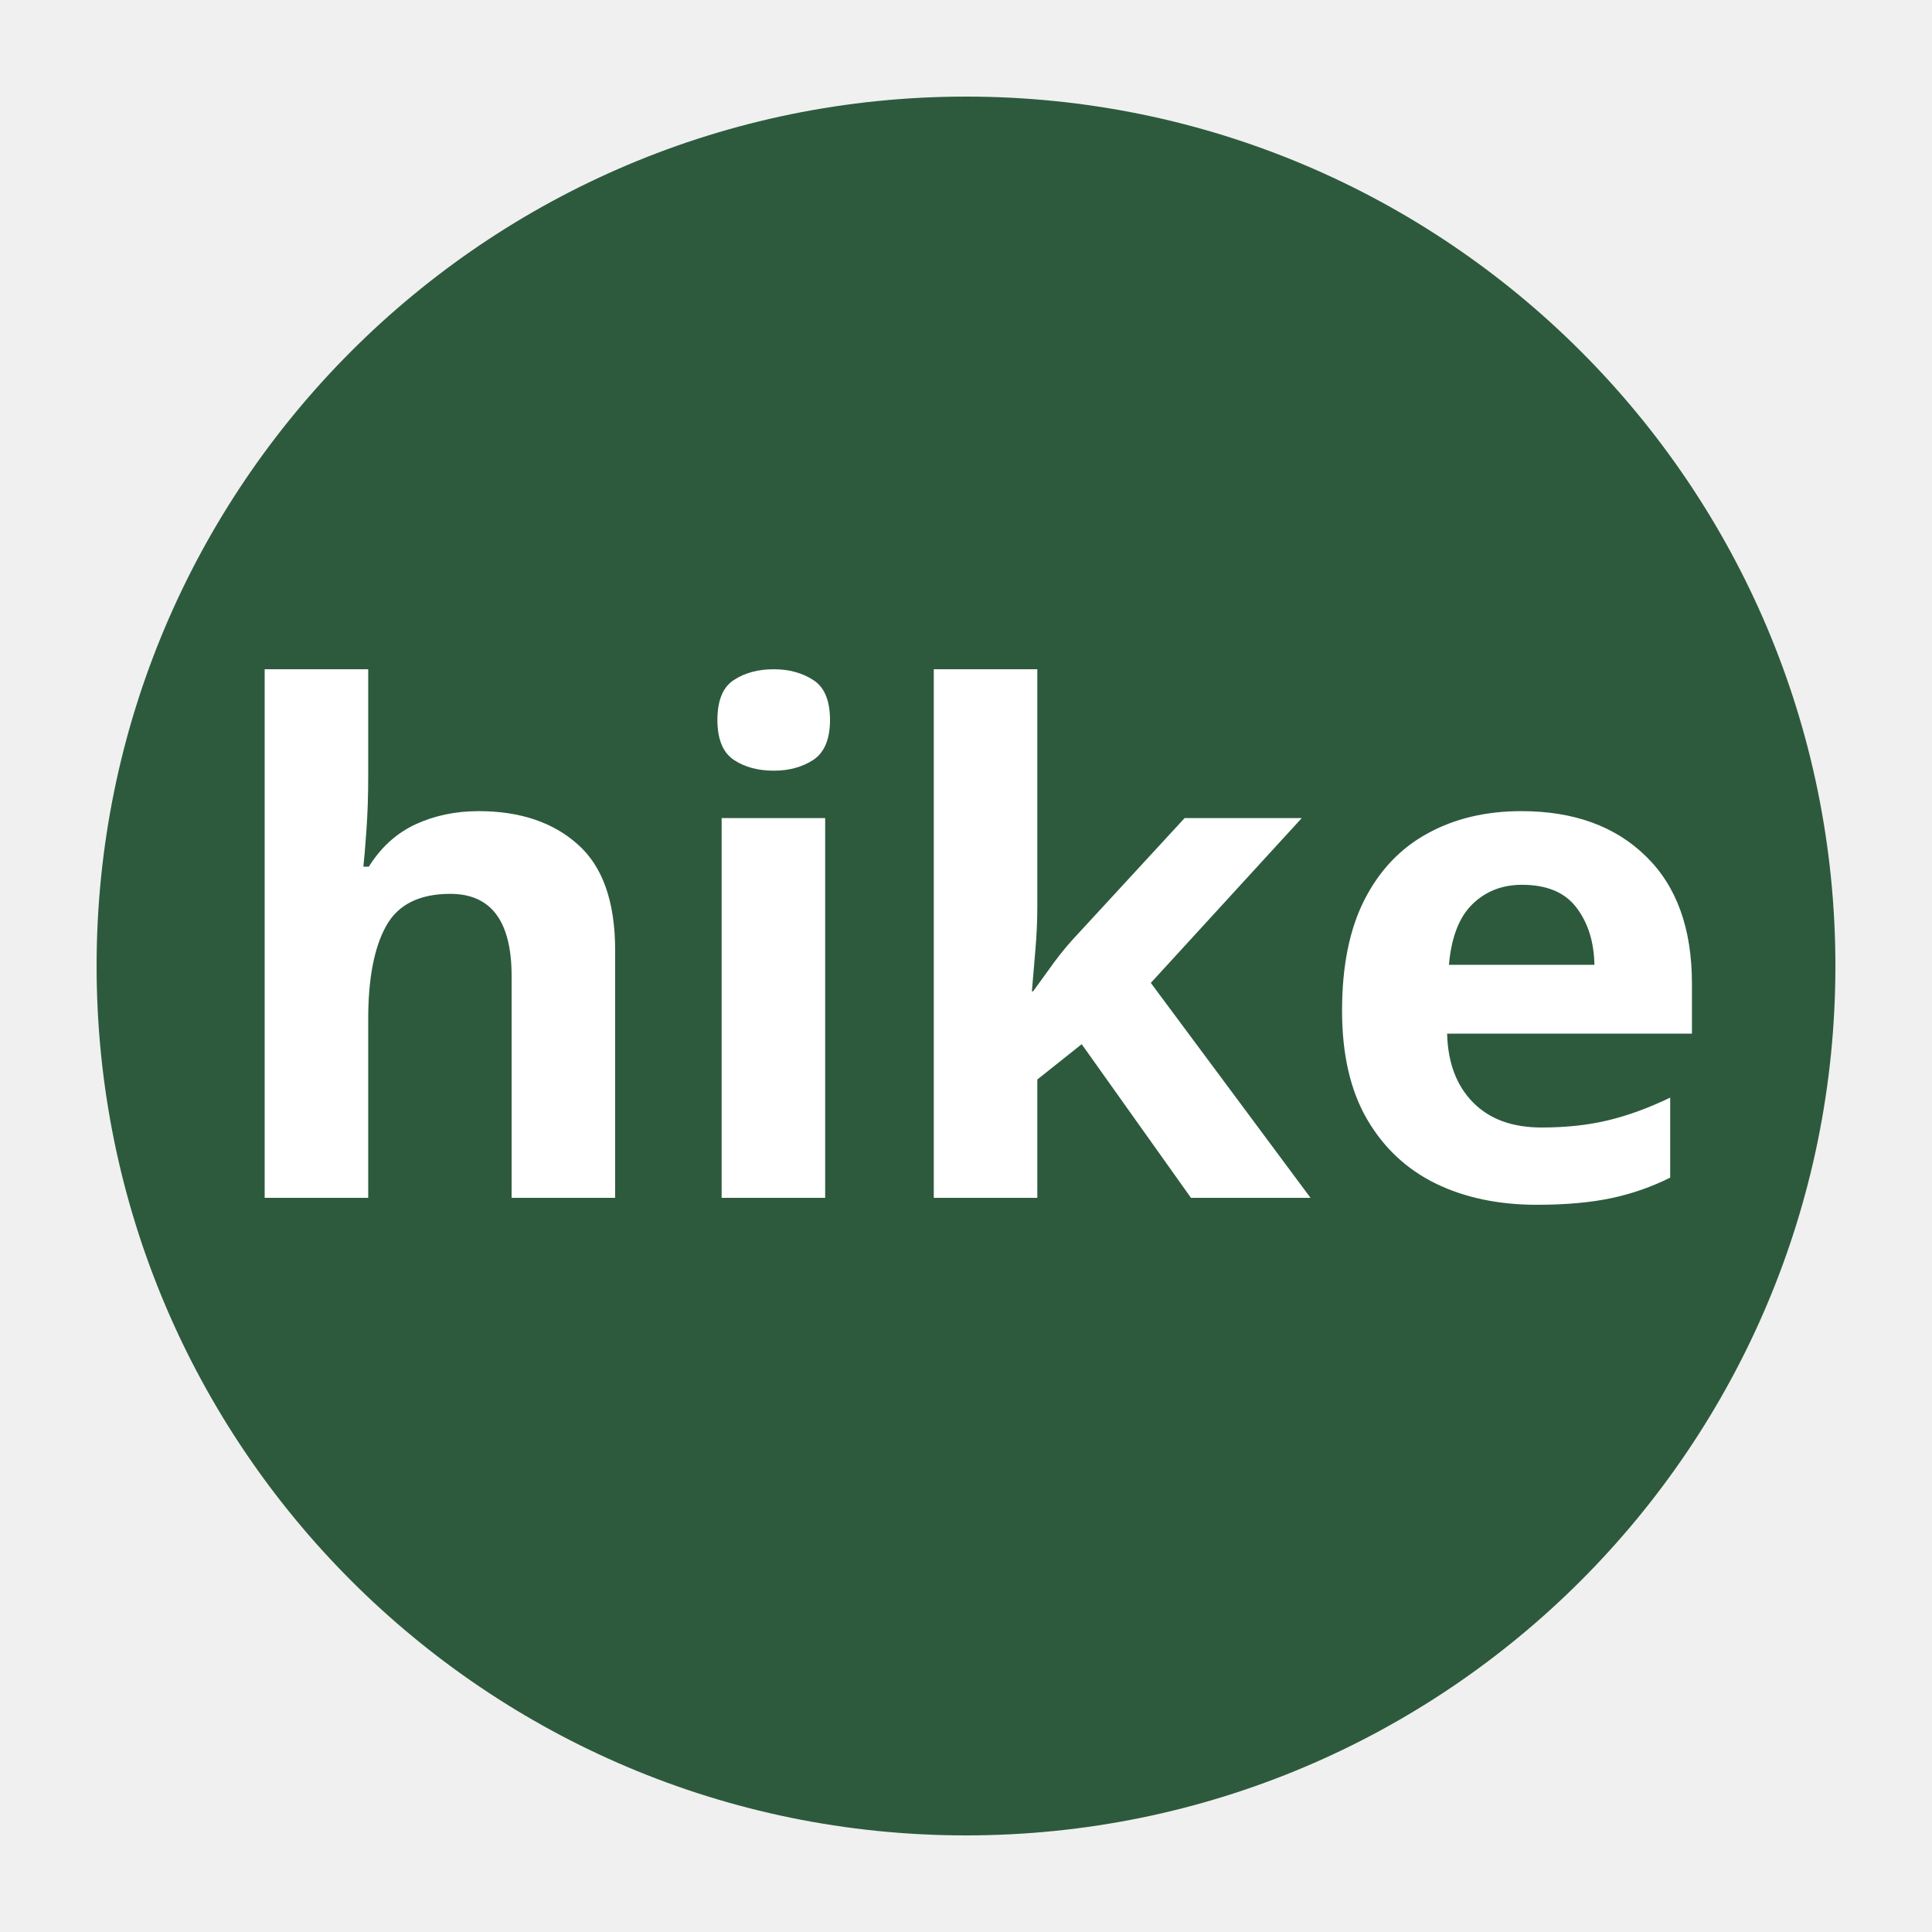
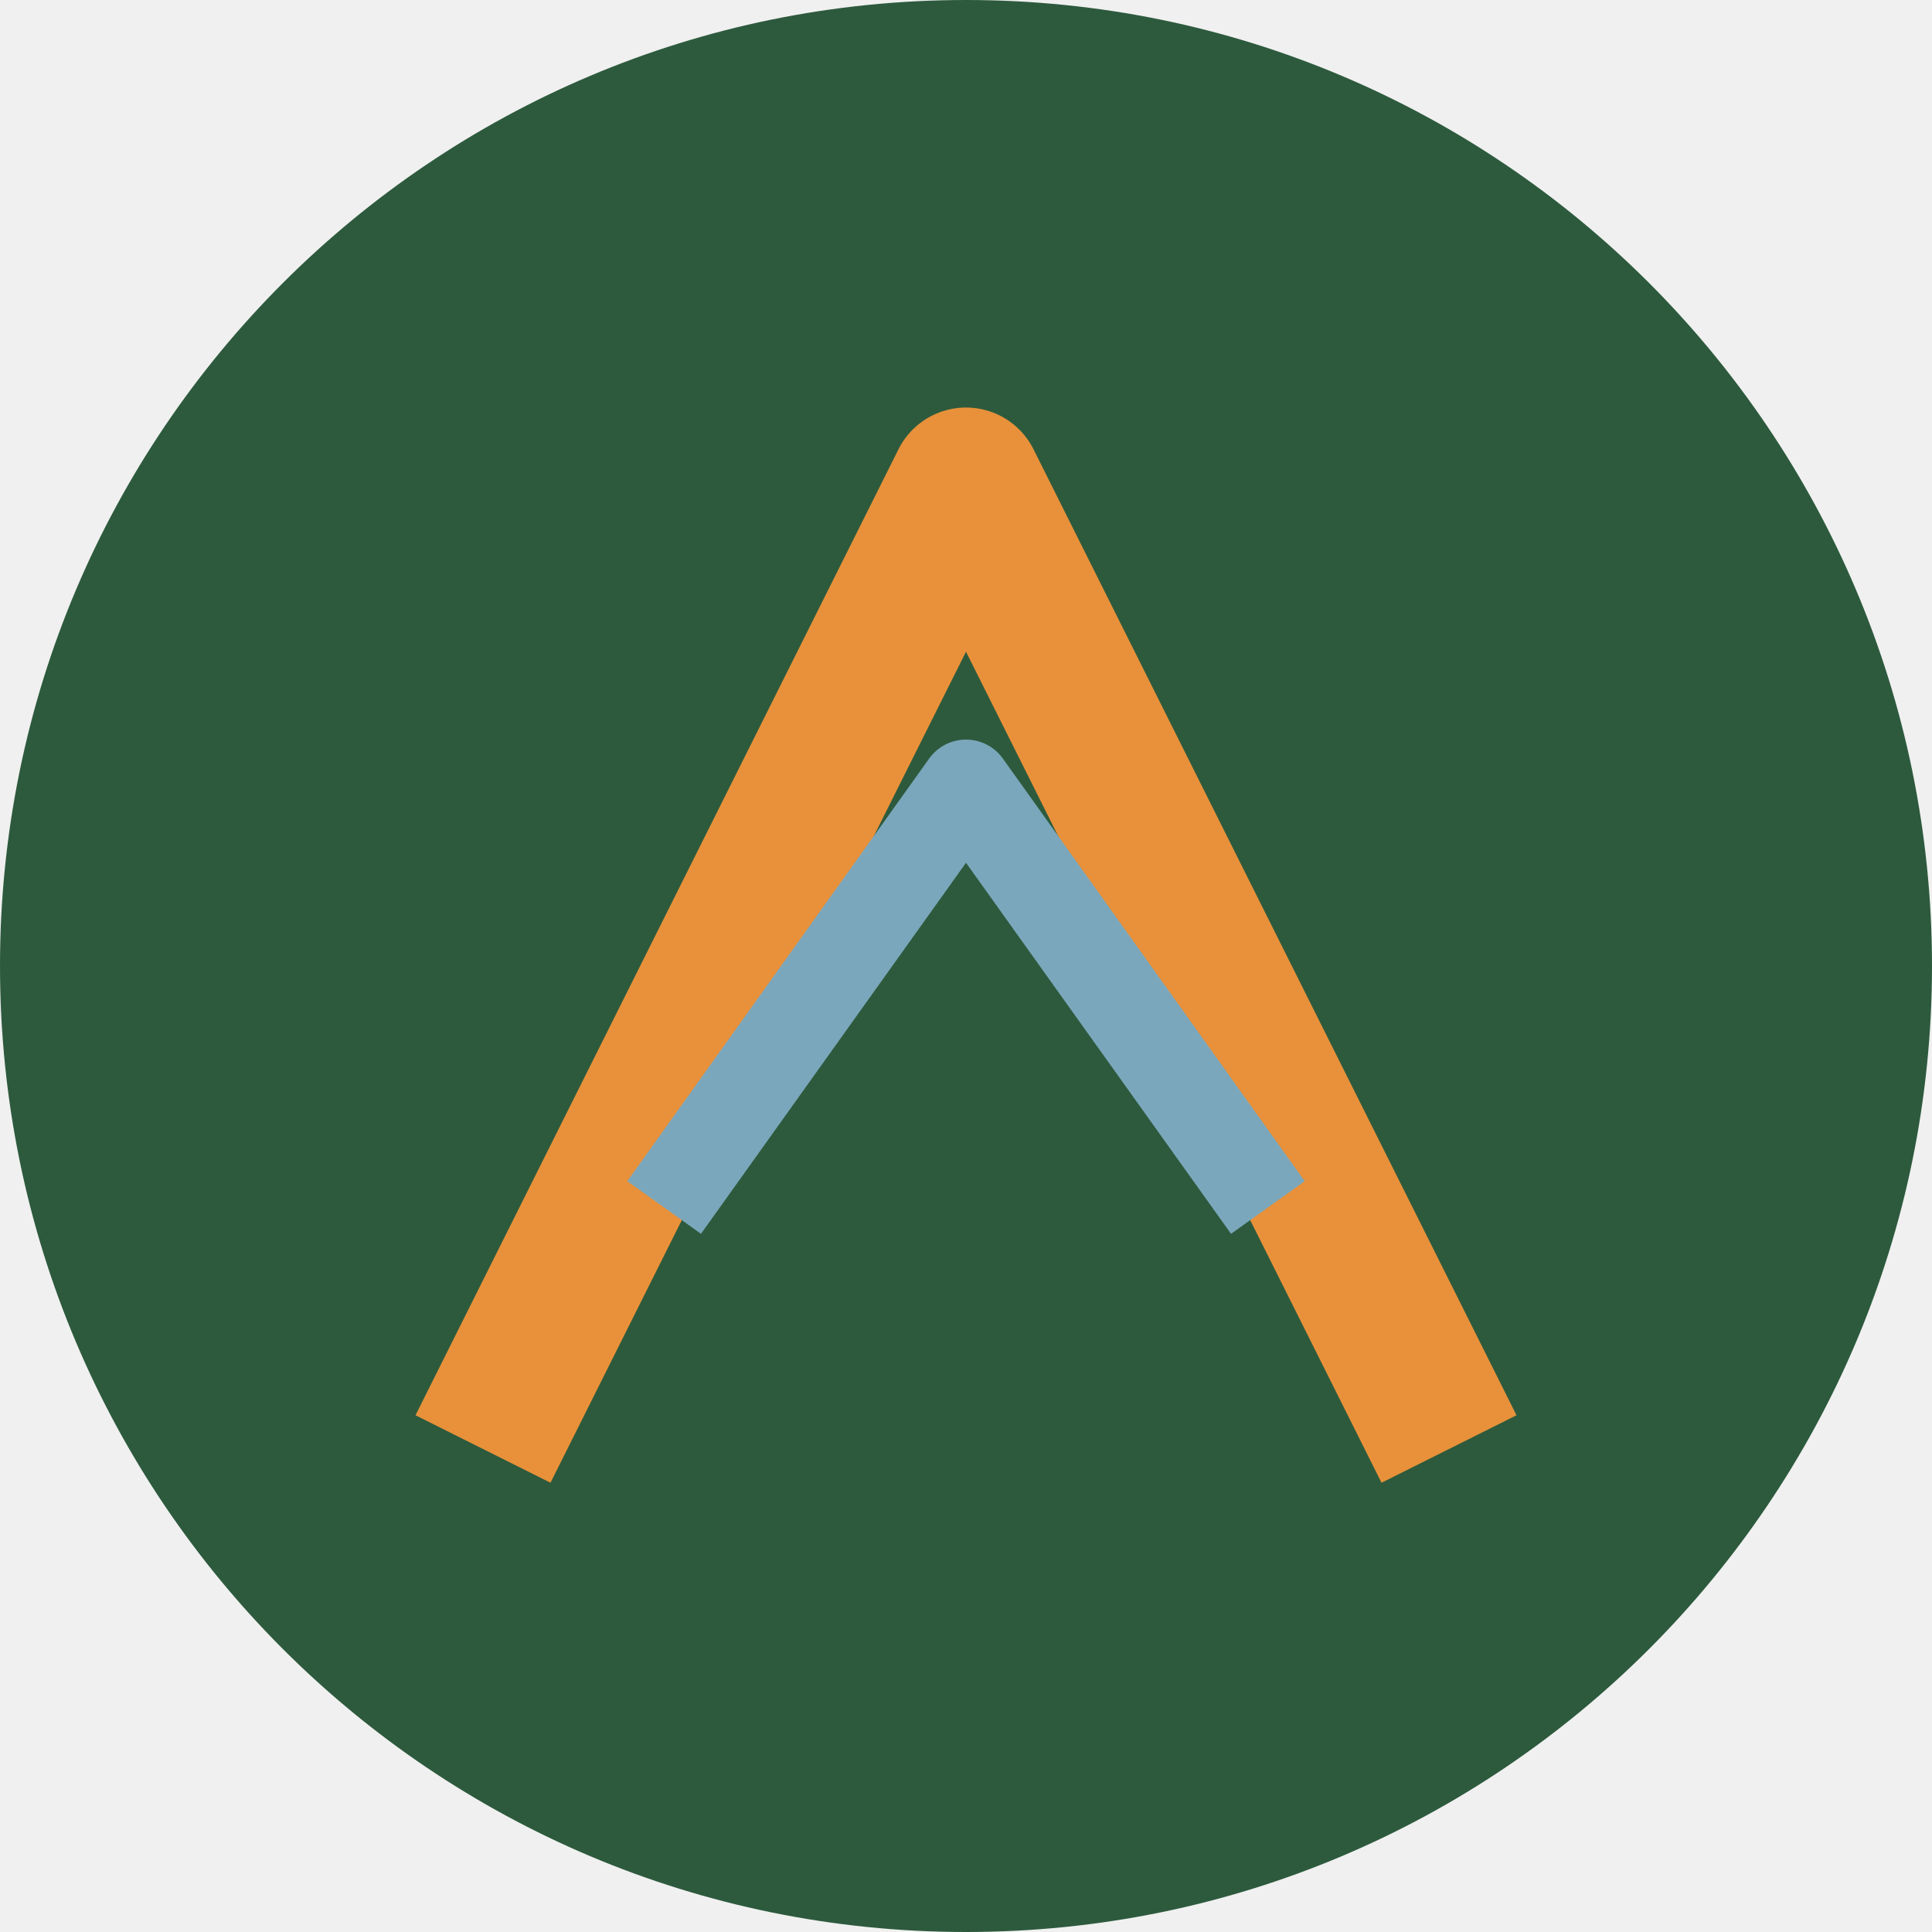
- <svg xmlns="http://www.w3.org/2000/svg" viewBox="0 0 100 100">
-   <circle cx="50" cy="50" r="45" fill="#2D5A3D" />
-   <text x="50" y="62" text-anchor="middle" fill="white" font-size="36" font-weight="bold" font-family="sans-serif"> hike</text>
+ <svg xmlns="http://www.w3.org/2000/svg" viewBox="0 0 32 32">
+   <circle cx="16" cy="16" r="16" fill="#2D5A3D" />
+   <path d="M8 24 L16 8 L24 24" fill="none" stroke="#E8913A" stroke-width="2.5" stroke-linejoin="round" />
+   <path d="M11 20 L16 13 L21 20" fill="none" stroke="#7BA7BC" stroke-width="1.5" stroke-linejoin="round" />
</svg>
